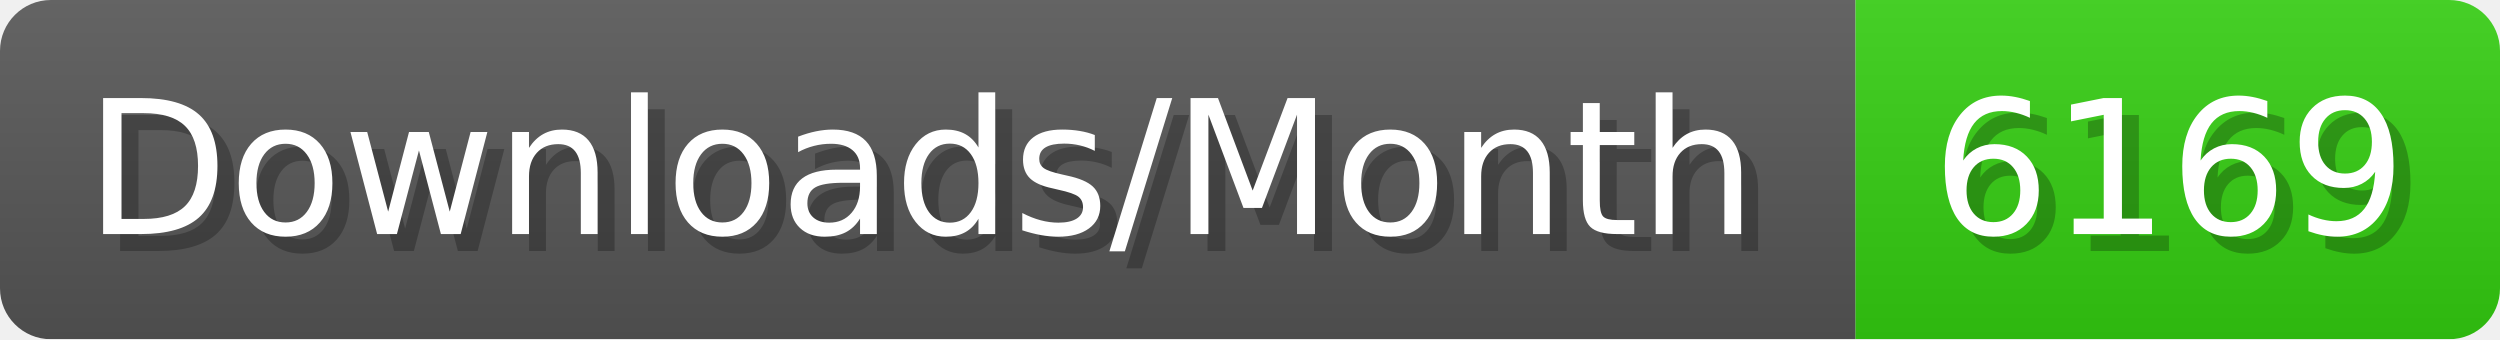
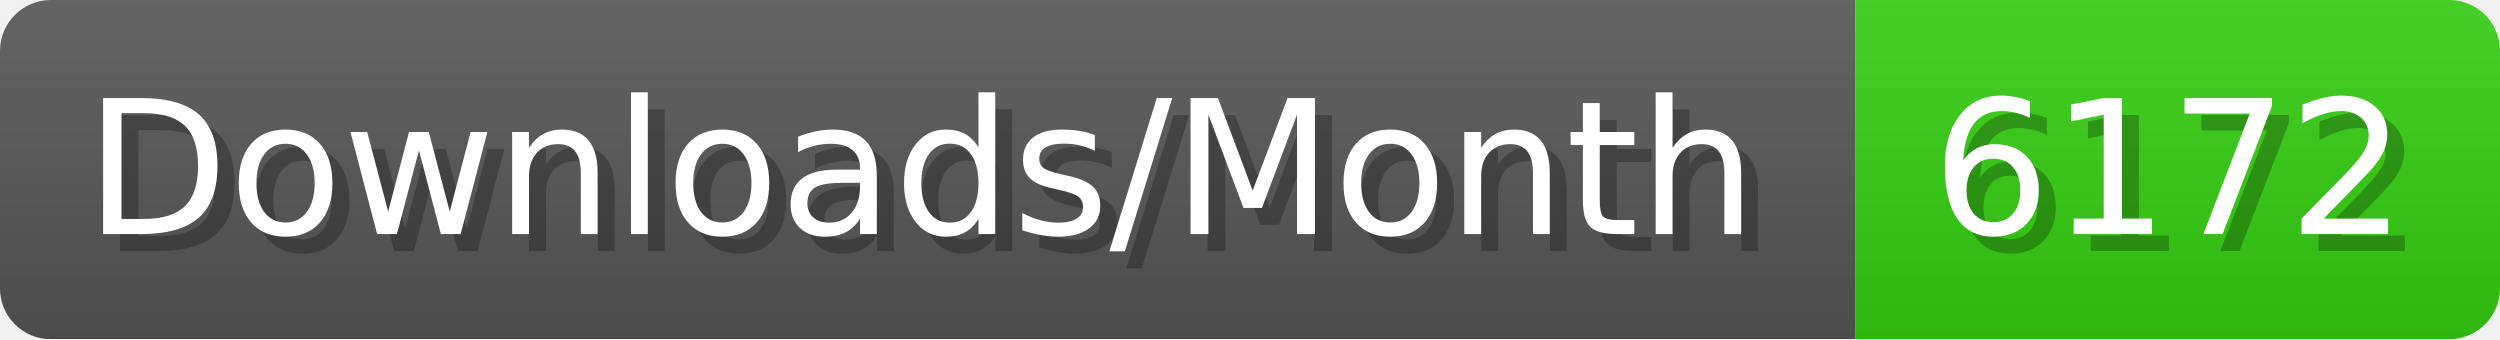
- <svg xmlns="http://www.w3.org/2000/svg" width="147.4" height="20" viewBox="0 0 1474 200" role="img" aria-label="Downloads/Month: 6169">
+ <svg xmlns="http://www.w3.org/2000/svg" width="147.4" height="20" viewBox="0 0 1474 200" role="img" aria-label="Downloads/Month: 6172">
  <linearGradient id="YlXUI" x2="0" y2="100%">
    <stop offset="0" stop-opacity=".1" stop-color="#EEE" />
    <stop offset="1" stop-opacity=".1" />
  </linearGradient>
  <mask id="JHhop">
    <rect width="1474" height="200" rx="30" fill="#FFF" />
  </mask>
  <g mask="url(#JHhop)">
    <rect width="1094" height="200" fill="#555" />
    <rect width="380" height="200" fill="#3C1" x="1094" />
    <rect width="1474" height="200" fill="url(#YlXUI)" />
  </g>
  <g aria-hidden="true" fill="#fff" text-anchor="start" font-family="Verdana,DejaVu Sans,sans-serif" font-size="110">
    <text x="60" y="148" textLength="994" fill="#000" opacity="0.25">Downloads/Month</text>
    <text x="50" y="138" textLength="994">Downloads/Month</text>
-     <text x="1149" y="148" textLength="280" fill="#000" opacity="0.25">6169</text>
-     <text x="1139" y="138" textLength="280">6169</text>
+     <text x="1149" y="148" textLength="280" fill="#000" opacity="0.25">6172</text>
+     <text x="1139" y="138" textLength="280">6172</text>
  </g>
</svg>
